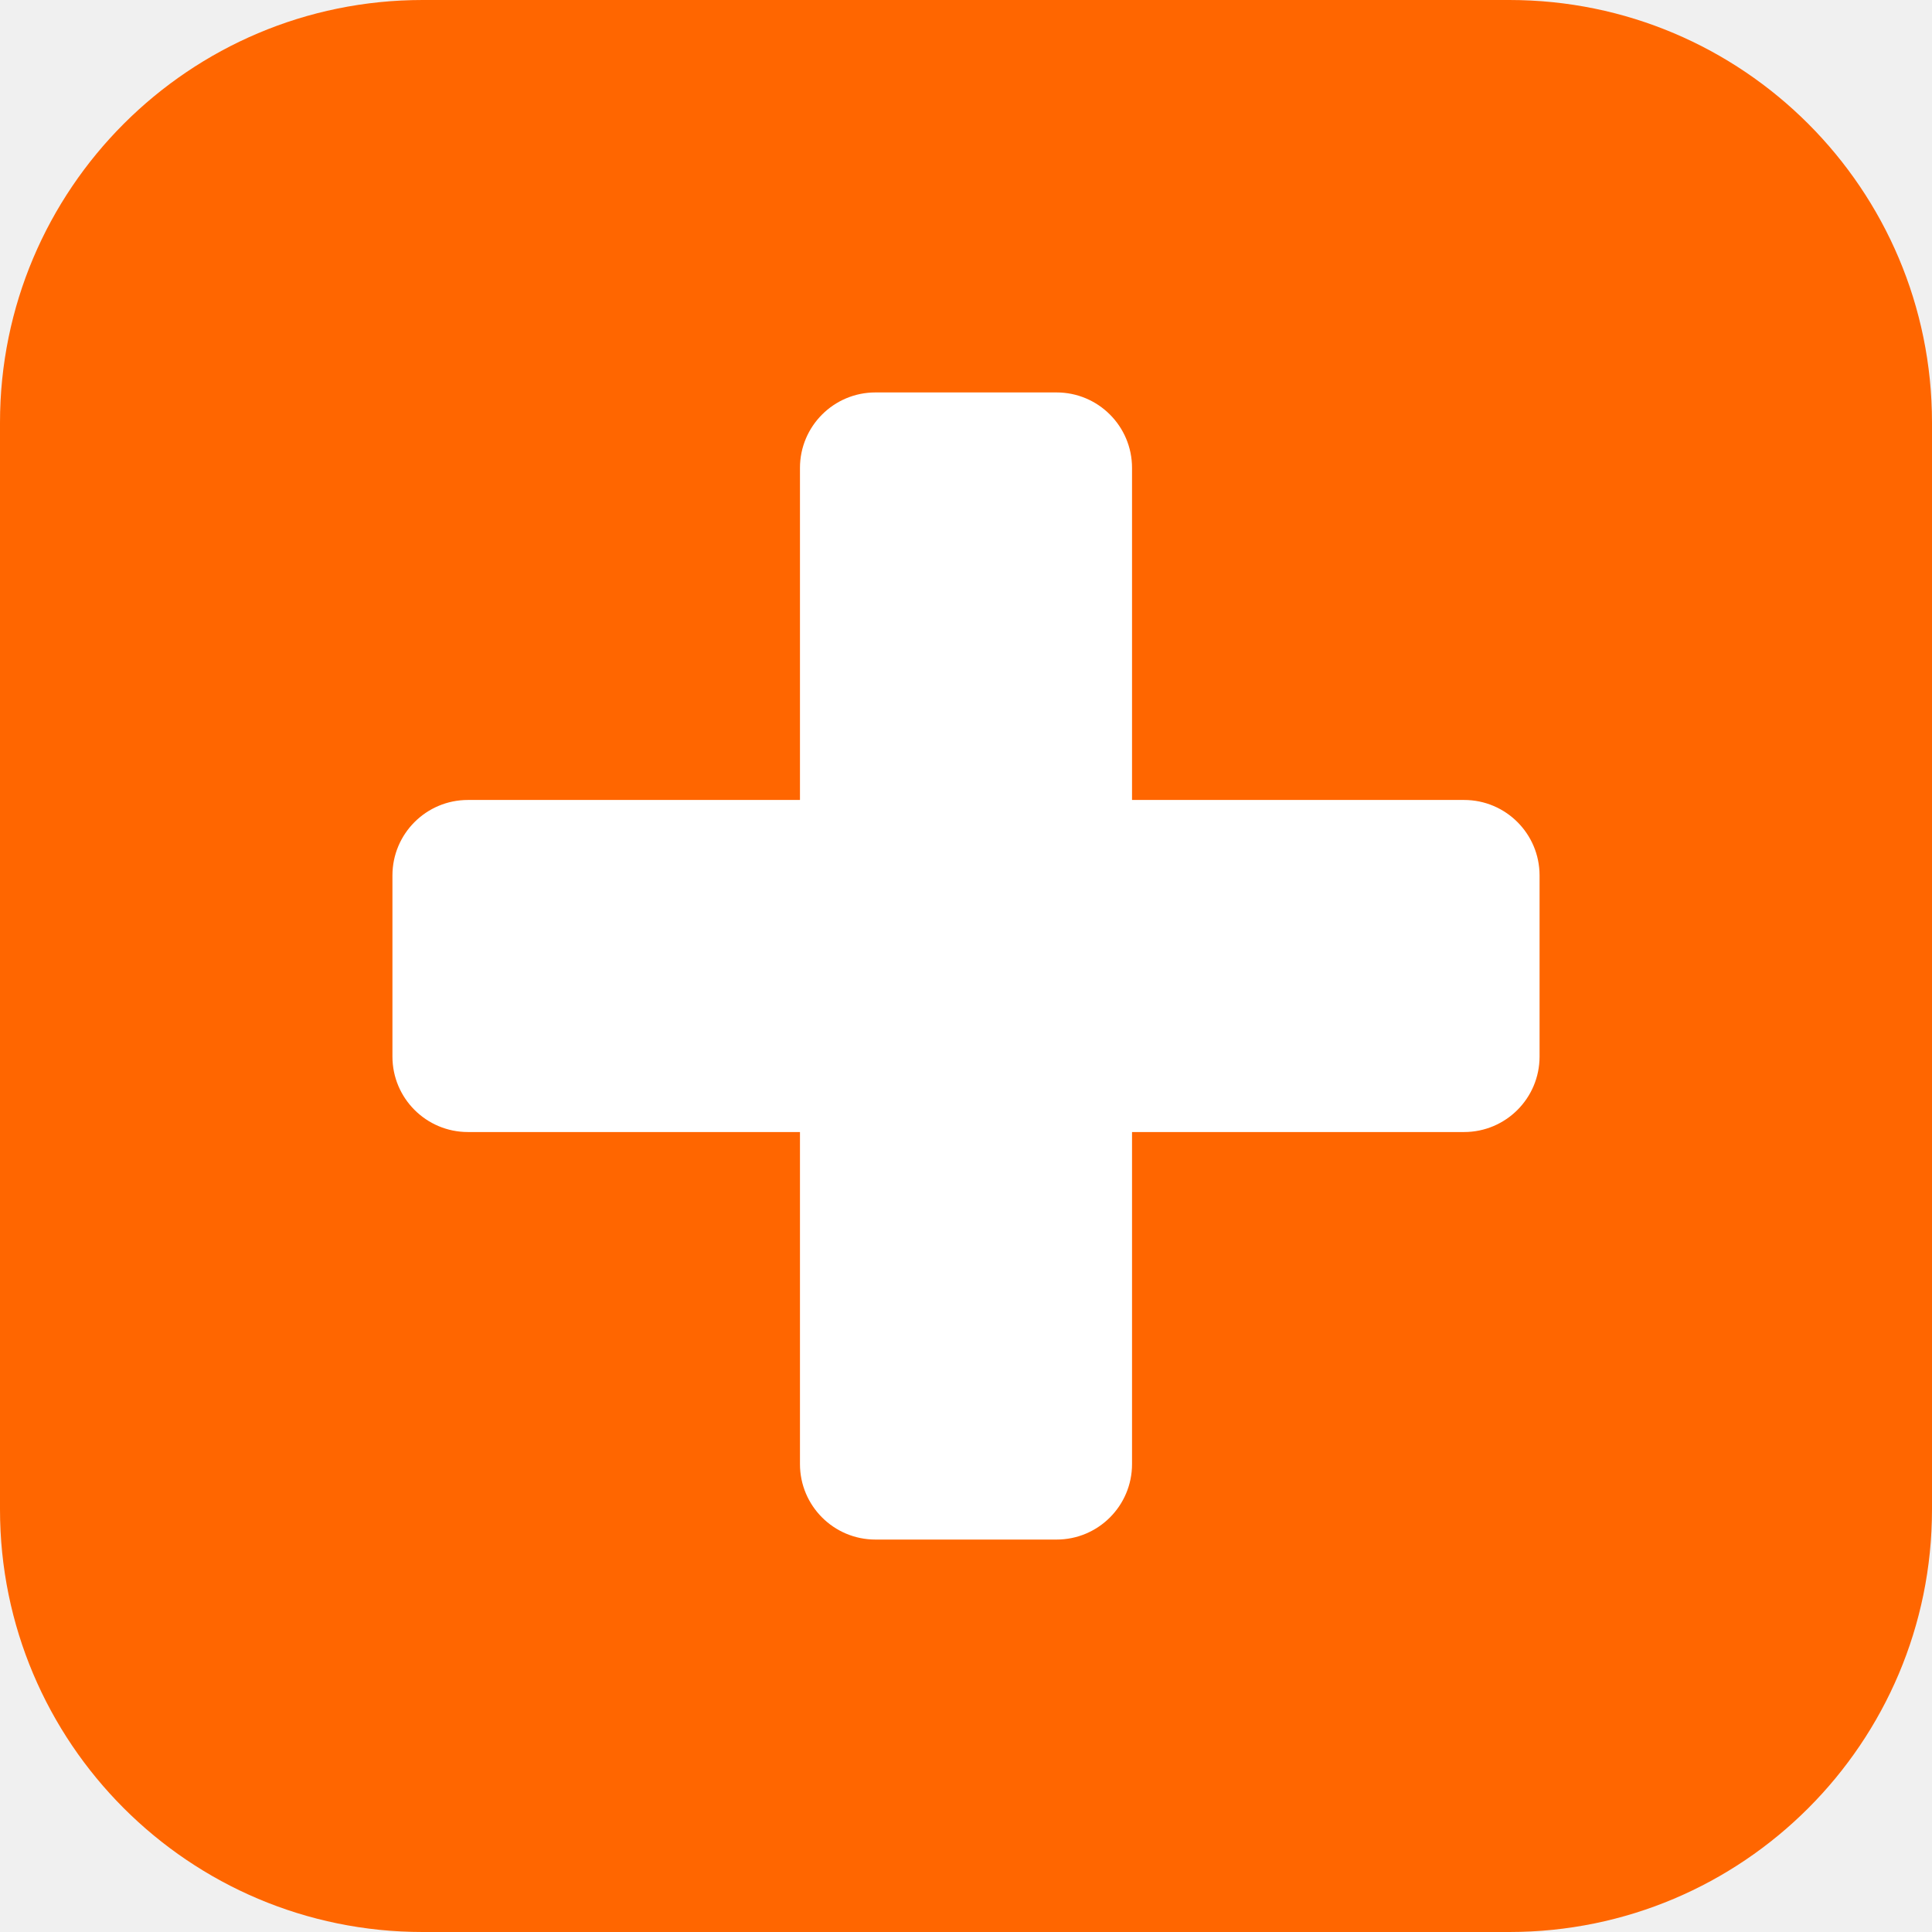
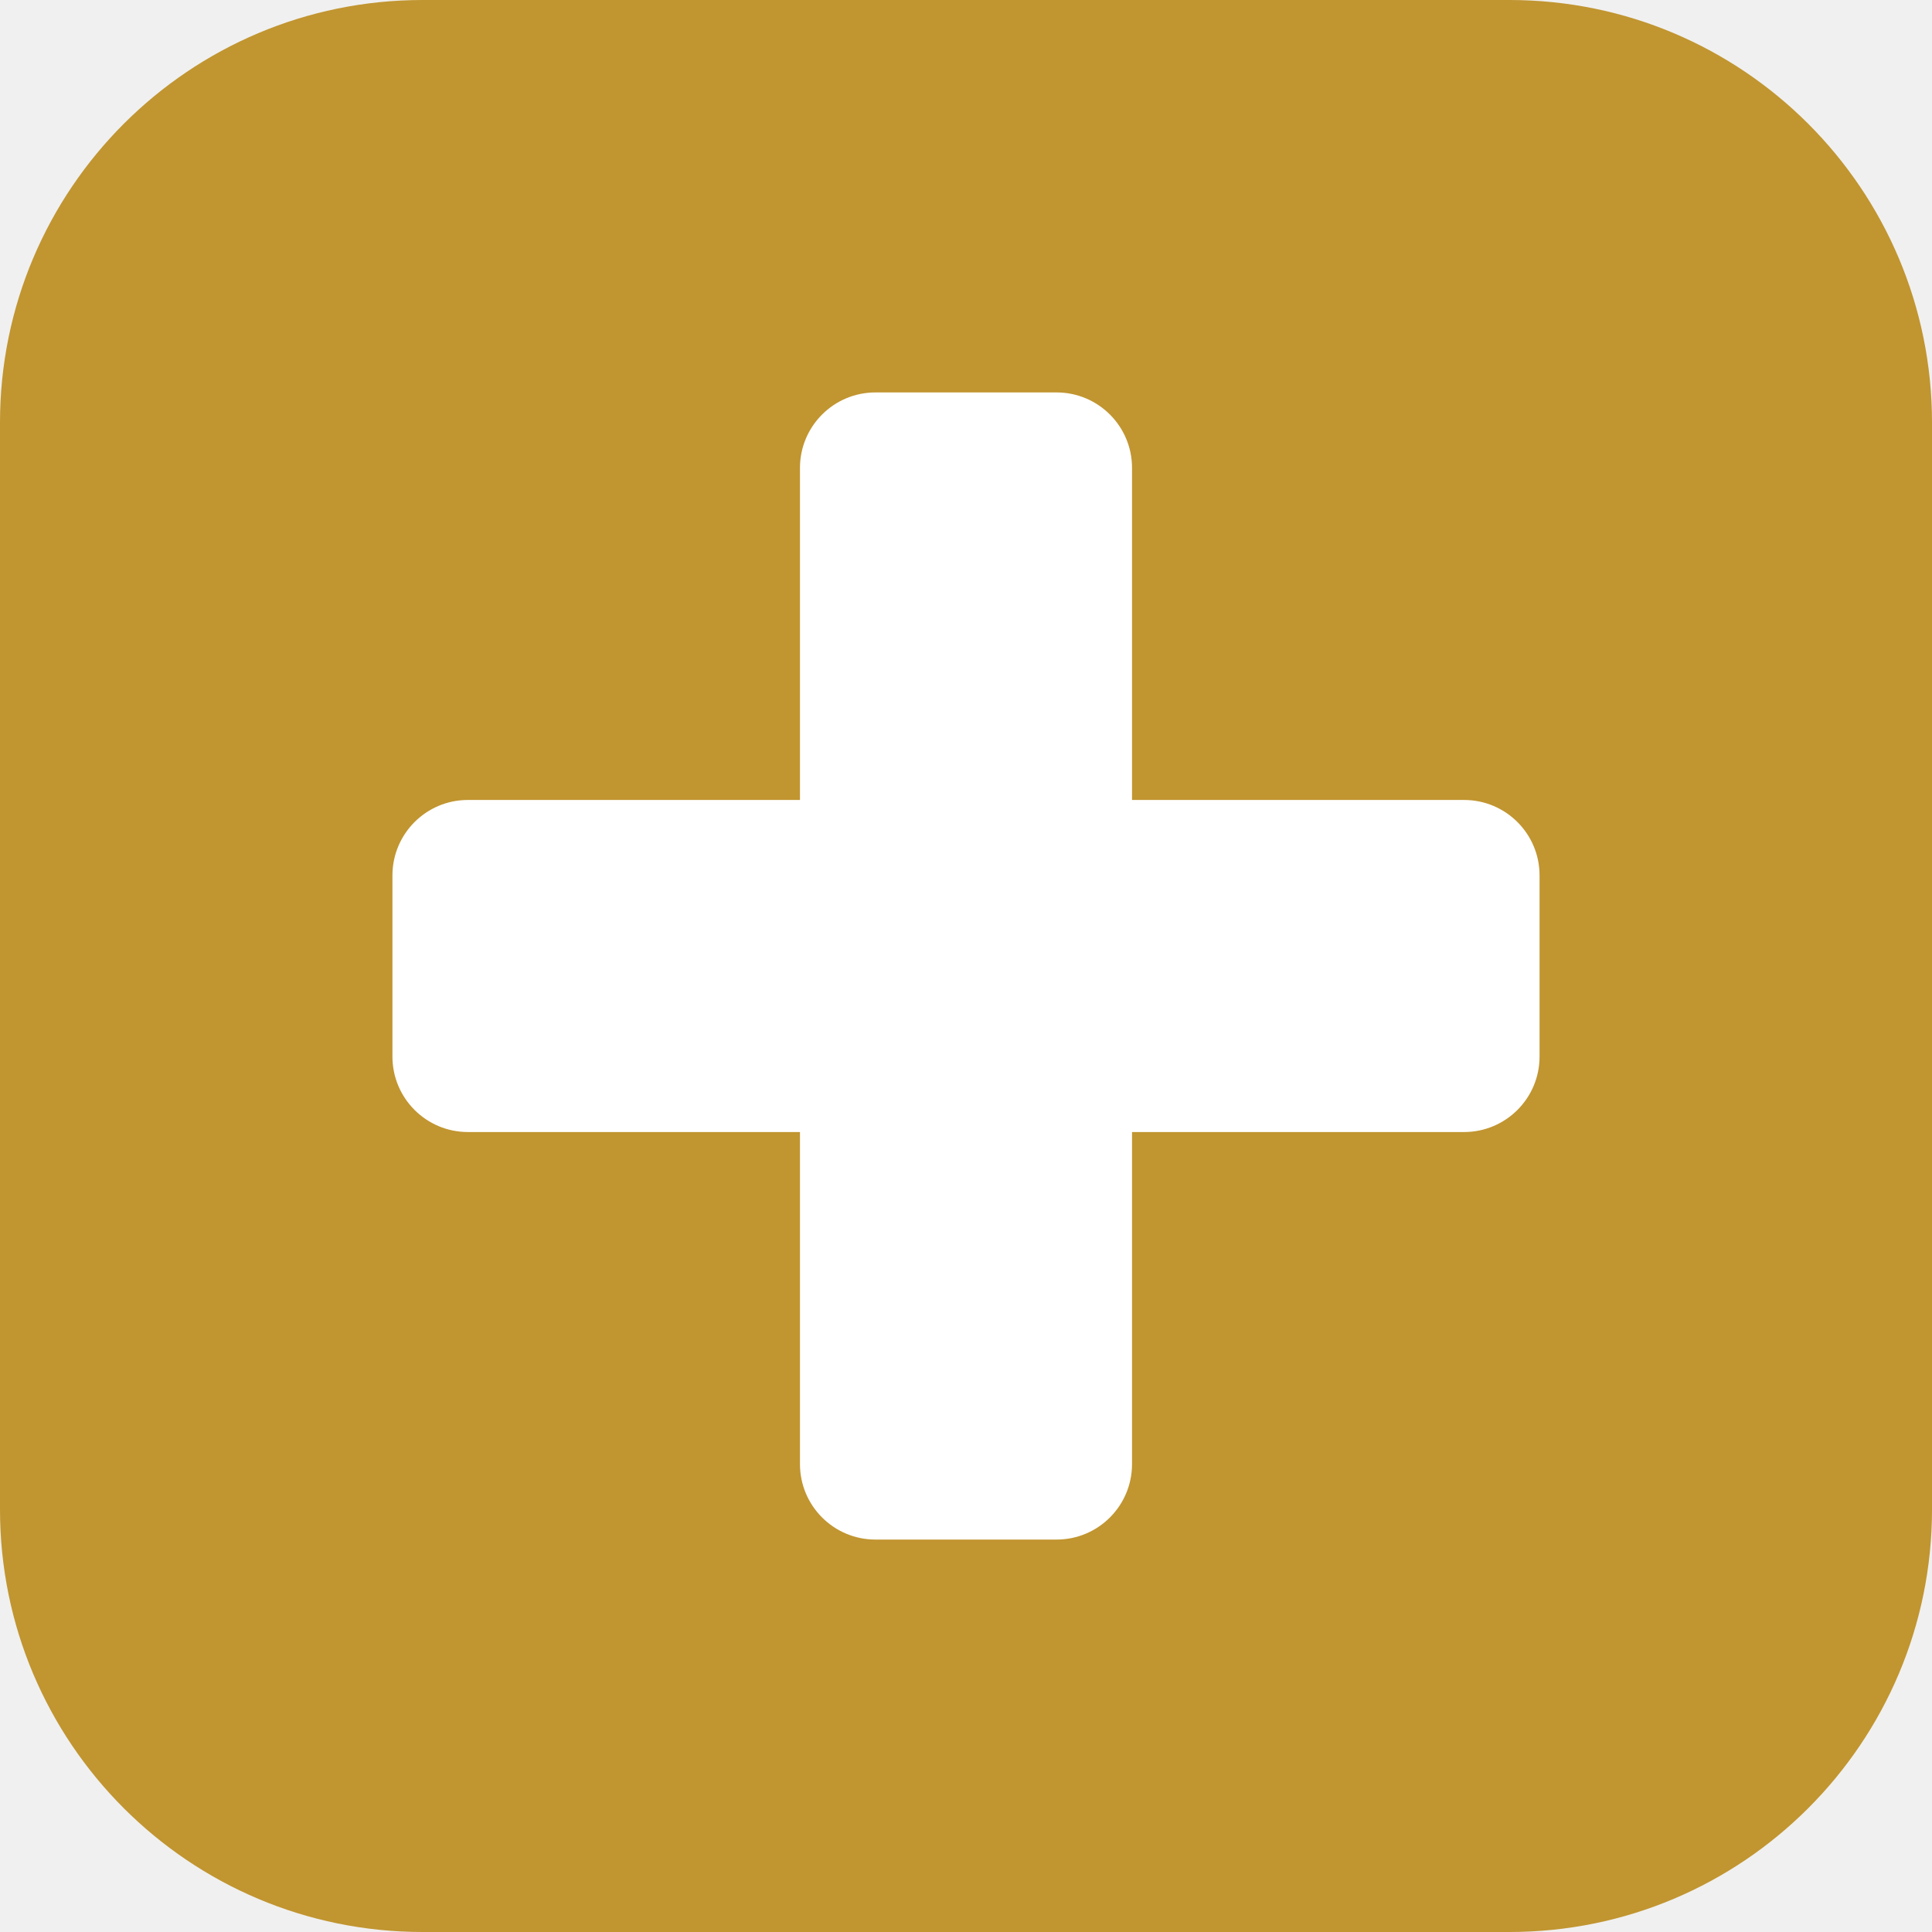
<svg xmlns="http://www.w3.org/2000/svg" viewBox="0 0 512 512" role="img" aria-label="Inventis Pharma">
-   <rect width="512" height="512" rx="112" fill="#ff6600" />
+   <rect width="512" height="512" rx="112" fill="#c19530" />
  <g fill="#ffffff">
    <rect x="212" y="104" width="88" height="304" rx="20" />
    <rect x="104" y="212" width="304" height="88" rx="20" />
  </g>
</svg>
